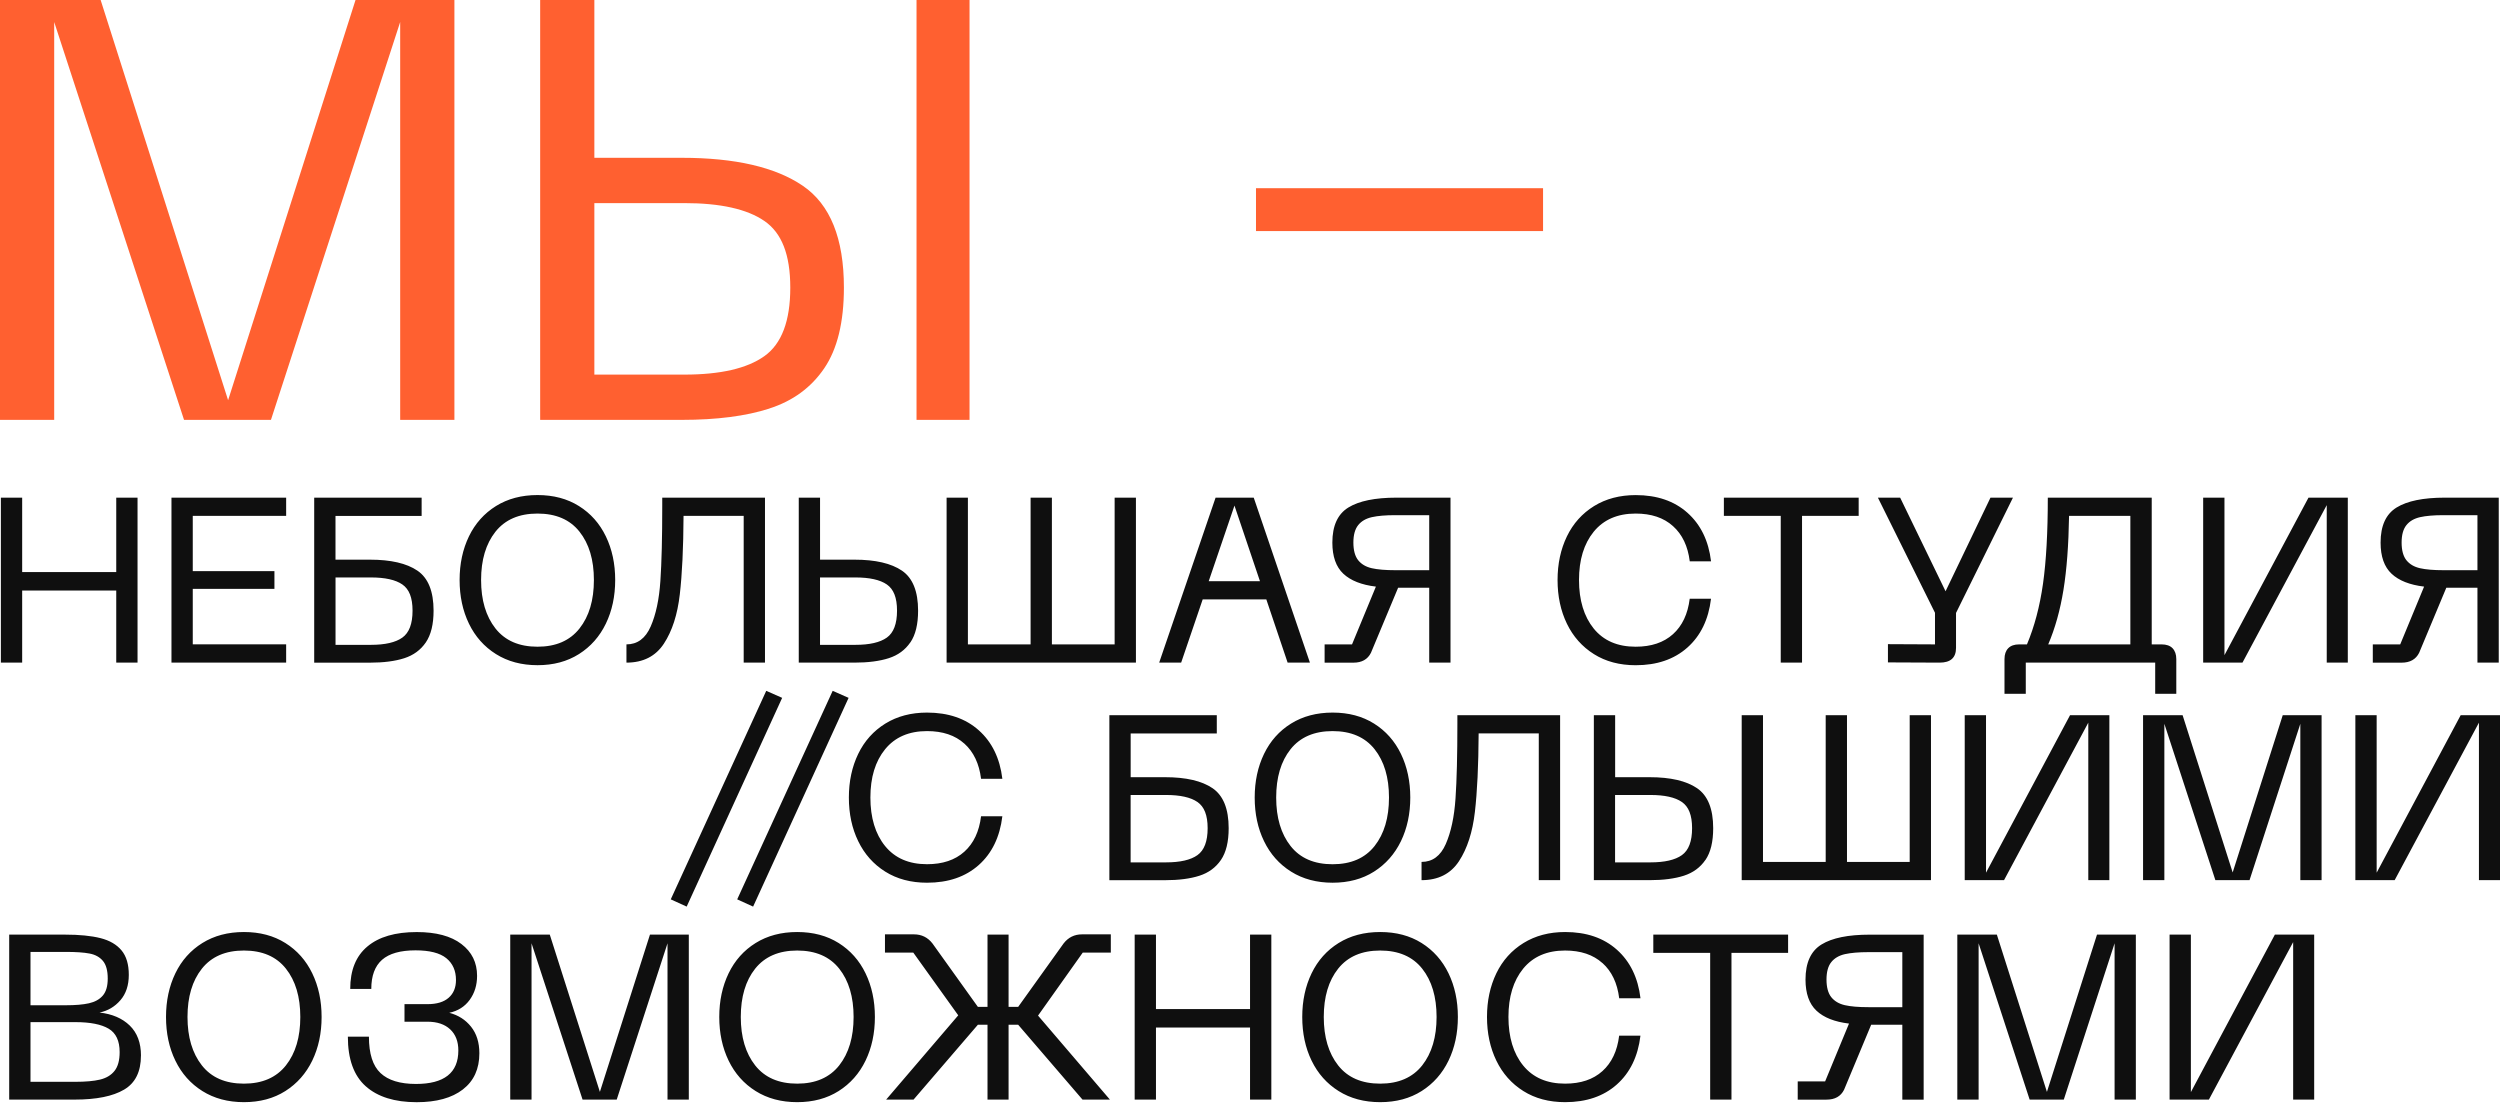
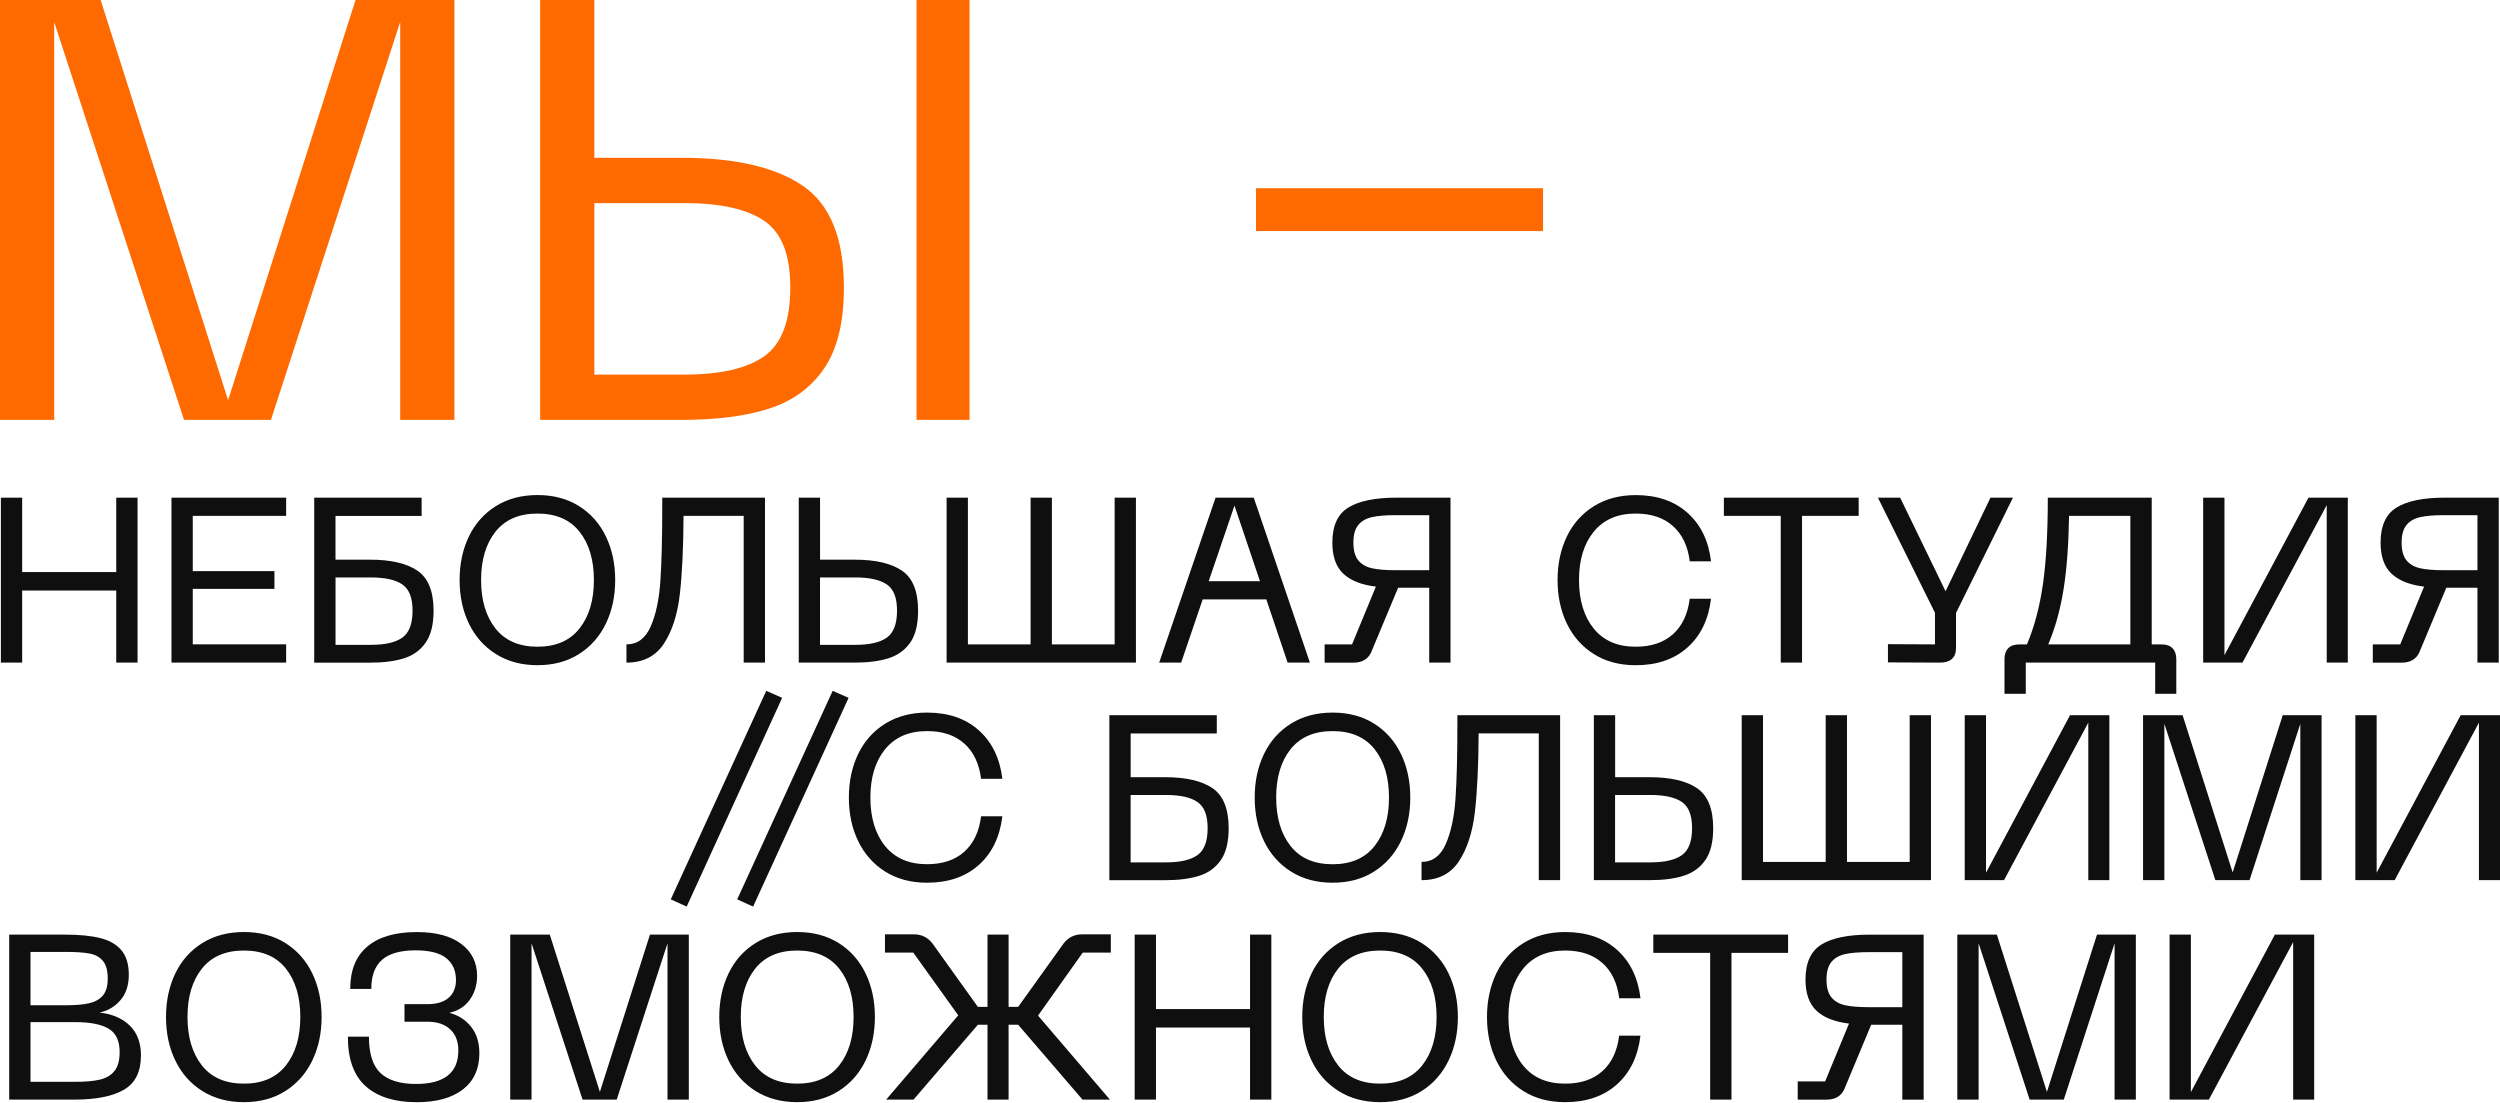
<svg xmlns="http://www.w3.org/2000/svg" id="_Слой_2" data-name="Слой 2" viewBox="0 0 655.08 288.8">
  <defs>
    <style>
      .cls-1 {
-         fill: #FF6030;
+         fill: #FF6A00;
      }

      .cls-2 {
        fill: #0f0f0f;
      }
    </style>
  </defs>
  <g id="_Слой_1-2" data-name="Слой 1">
    <g>
      <path class="cls-1" d="M329.11,60.55v-11.24h75.22v11.24h-75.22ZM200.29,57.9c-4.53-3.12-11.52-4.68-20.99-4.68h-23.56v44.94h23.56c9.47,0,16.46-1.61,20.99-4.84,4.53-3.22,6.79-9.21,6.79-17.94s-2.26-14.36-6.79-17.48ZM201.62,107.05c-6.14,1.98-13.79,2.97-22.94,2.97h-37.14V0h14.2v41.35h22.94c13.94,0,24.5,2.44,31.68,7.33,7.18,4.89,10.77,13.79,10.77,26.68,0,9.05-1.72,16.1-5.15,21.14-3.43,5.05-8.22,8.56-14.36,10.53ZM240.16,110.02V0h13.89v110.02h-13.89ZM104.86,110.02V5.77l-33.86,104.24h-22.78L14.2,5.77v104.24H0V0h26.37l33.4,104.87L93.16,0h25.91v110.02h-14.2Z" />
      <path class="cls-2" d="M649.17,134.99h-8.89c-2.54,0-4.58.17-6.13.52-1.55.35-2.75,1.04-3.59,2.09-.84,1.04-1.26,2.57-1.26,4.57s.42,3.59,1.26,4.63c.84,1.04,2.02,1.74,3.56,2.09,1.53.35,3.59.52,6.16.52h8.89v-14.41ZM649.17,173.63v-19.62h-8.16l-7.12,17.05c-.86,1.72-2.39,2.58-4.6,2.58h-7.54v-4.78h7.18l6.26-15.15c-3.76-.45-6.6-1.57-8.52-3.37-1.92-1.8-2.88-4.52-2.88-8.16,0-4.42,1.4-7.48,4.2-9.2s7-2.58,12.6-2.58h14.16v43.23h-5.58ZM609.68,173.63v-41.27l-22.08,41.27h-10.3v-43.23h5.58v41.27l22.02-41.27h10.3v43.23h-5.52ZM558.23,135.18h-16.07c-.12,7.64-.61,14.12-1.47,19.41-.86,5.29-2.19,10.05-3.99,14.26h21.52v-33.67ZM564.73,181.79v-8.16h-33.91v8.16h-5.58v-9.08c0-1.23.33-2.18.98-2.85.65-.67,1.61-1.01,2.88-1.01h2.03c1.96-4.66,3.36-9.96,4.2-15.88.84-5.93,1.26-13.45,1.26-22.57h27.23v38.45h2.58c1.27,0,2.23.34,2.88,1.01.65.68.98,1.63.98,2.85v9.08h-5.52ZM512.54,160.57v9.2c0,2.58-1.43,3.86-4.29,3.86l-13.55-.06v-4.78l12.33.06v-8.28l-14.96-30.17h5.83l11.9,24.53,11.77-24.53h5.89l-14.9,30.17ZM472.19,135.18v38.45h-5.58v-38.45h-14.9v-4.78h35.32v4.78h-14.84ZM438.37,137.85c-2.43-2.19-5.69-3.28-9.78-3.28-4.74,0-8.4,1.59-10.98,4.75-2.58,3.17-3.86,7.39-3.86,12.66s1.29,9.56,3.86,12.73c2.58,3.17,6.23,4.75,10.98,4.75,4.09,0,7.35-1.09,9.78-3.28,2.43-2.19,3.89-5.28,4.39-9.29h5.58c-.65,5.44-2.72,9.7-6.19,12.79-3.48,3.09-7.99,4.63-13.55,4.63-4.21,0-7.86-.97-10.94-2.91-3.09-1.94-5.45-4.6-7.08-7.97-1.63-3.37-2.45-7.19-2.45-11.44s.82-8.06,2.45-11.44c1.63-3.37,4.01-6.02,7.11-7.94,3.11-1.92,6.75-2.88,10.92-2.88,5.56,0,10.08,1.54,13.55,4.63,3.47,3.09,5.54,7.33,6.19,12.73h-5.58c-.49-3.97-1.95-7.04-4.39-9.23ZM374.5,134.99h-8.89c-2.54,0-4.58.17-6.13.52-1.55.35-2.75,1.04-3.59,2.09-.84,1.04-1.26,2.57-1.26,4.57s.42,3.59,1.26,4.63c.84,1.04,2.02,1.74,3.56,2.09,1.53.35,3.59.52,6.16.52h8.89v-14.41ZM374.5,173.63v-19.62h-8.15l-7.12,17.05c-.86,1.72-2.39,2.58-4.6,2.58h-7.54v-4.78h7.18l6.26-15.15c-3.76-.45-6.6-1.57-8.53-3.37-1.92-1.8-2.88-4.52-2.88-8.16,0-4.42,1.4-7.48,4.2-9.2,2.8-1.72,7-2.58,12.6-2.58h14.16v43.23h-5.58ZM323.47,132.48l-6.75,19.81h13.43l-6.68-19.81ZM337.4,173.63l-5.58-16.56h-16.68l-5.64,16.56h-5.76l14.78-43.23h10l14.72,43.23h-5.83ZM248.04,173.63v-43.23h5.58v38.45h16.43v-38.45h5.58v38.45h16.44v-38.45h5.58v43.23h-49.61ZM232.38,153.15c-1.78-1.23-4.53-1.84-8.25-1.84h-9.26v17.66h9.26c3.72,0,6.47-.63,8.25-1.9,1.78-1.27,2.67-3.62,2.67-7.05s-.89-5.64-2.67-6.87ZM238.54,168.32c-1.35,1.98-3.23,3.36-5.64,4.14-2.41.78-5.42,1.17-9.01,1.17h-14.59v-43.23h5.58v16.25h9.01c5.48,0,9.63.96,12.45,2.88,2.82,1.92,4.23,5.42,4.23,10.49,0,3.56-.67,6.33-2.02,8.31ZM194.87,173.63v-38.45h-15.76c-.04,8.42-.37,15.28-.98,20.57-.61,5.3-2,9.6-4.17,12.91-2.17,3.31-5.44,4.97-9.81,4.97v-4.78c2.86,0,4.98-1.56,6.35-4.69,1.37-3.13,2.22-7.1,2.54-11.93.33-4.82.49-11.34.49-19.56v-2.27h26.92v43.23h-5.58ZM151.85,139.32c-2.51-3.17-6.18-4.75-11.01-4.75s-8.49,1.59-11.01,4.75c-2.51,3.17-3.77,7.39-3.77,12.66s1.26,9.51,3.77,12.7c2.52,3.19,6.18,4.78,11.01,4.78s8.49-1.59,11.01-4.78c2.52-3.19,3.77-7.42,3.77-12.7s-1.26-9.49-3.77-12.66ZM158.75,163.42c-1.63,3.37-3.98,6.03-7.05,7.97-3.07,1.94-6.68,2.91-10.85,2.91s-7.8-.97-10.89-2.91c-3.09-1.94-5.45-4.6-7.08-7.97-1.63-3.37-2.45-7.19-2.45-11.44s.82-8.06,2.45-11.44c1.63-3.37,4-6.02,7.08-7.94,3.09-1.92,6.71-2.88,10.89-2.88s7.79.96,10.85,2.88c3.07,1.92,5.42,4.57,7.05,7.94,1.63,3.37,2.45,7.19,2.45,11.44s-.82,8.07-2.45,11.44ZM87.92,168.97h9.26c3.72,0,6.47-.63,8.25-1.9,1.78-1.27,2.67-3.62,2.67-7.05s-.89-5.64-2.67-6.87c-1.78-1.23-4.53-1.84-8.25-1.84h-9.26v17.66ZM87.92,146.65h9.01c5.48,0,9.63.96,12.45,2.88,2.82,1.92,4.23,5.42,4.23,10.49,0,3.56-.68,6.33-2.03,8.31-1.35,1.98-3.23,3.36-5.64,4.14-2.41.78-5.42,1.17-9.02,1.17h-14.59v-43.23h28.15v4.78h-22.57v11.47ZM74.98,168.85v4.78h-30.05v-43.23h30.05v4.78h-24.47v14.47h21.4v4.66h-21.4v14.53h24.47ZM30.46,173.63v-18.89H5.81v18.89H.23v-43.23h5.58v19.5h24.65v-19.5h5.58v43.23h-5.58Z" />
      <path class="cls-2" d="M649.56,230.63v-41.27l-22.08,41.27h-10.3v-43.23h5.58v41.27l22.02-41.27h10.3v43.23h-5.52ZM602.76,230.63v-40.97l-13.31,40.97h-8.95l-13.37-40.97v40.97h-5.58v-43.23h10.36l13.12,41.21,13.12-41.21h10.18v43.23h-5.58ZM547.2,230.63v-41.27l-22.08,41.27h-10.3v-43.23h5.58v41.27l22.02-41.27h10.3v43.23h-5.52ZM456.38,230.63v-43.23h5.58v38.45h16.43v-38.45h5.58v38.45h16.43v-38.45h5.58v43.23h-49.61ZM440.71,210.15c-1.78-1.23-4.53-1.84-8.25-1.84h-9.26v17.66h9.26c3.72,0,6.47-.63,8.25-1.9,1.78-1.27,2.67-3.62,2.67-7.05s-.89-5.64-2.67-6.87ZM446.88,225.32c-1.35,1.98-3.23,3.36-5.64,4.14-2.41.78-5.42,1.17-9.01,1.17h-14.59v-43.23h5.58v16.25h9.01c5.48,0,9.63.96,12.45,2.88,2.82,1.92,4.23,5.42,4.23,10.49,0,3.56-.67,6.33-2.02,8.31ZM403.21,230.63v-38.45h-15.76c-.04,8.42-.37,15.28-.98,20.57-.61,5.29-2,9.6-4.17,12.91-2.17,3.31-5.44,4.97-9.81,4.97v-4.78c2.86,0,4.98-1.56,6.35-4.69,1.37-3.13,2.22-7.1,2.55-11.93.33-4.82.49-11.35.49-19.56v-2.27h26.92v43.23h-5.58ZM360.19,196.32c-2.52-3.17-6.19-4.75-11.01-4.75s-8.49,1.59-11.01,4.75c-2.52,3.17-3.77,7.39-3.77,12.66s1.26,9.51,3.77,12.7c2.51,3.19,6.18,4.78,11.01,4.78s8.49-1.59,11.01-4.78c2.51-3.19,3.77-7.42,3.77-12.7s-1.26-9.49-3.77-12.66ZM367.09,220.42c-1.64,3.37-3.99,6.03-7.05,7.97-3.06,1.94-6.68,2.91-10.85,2.91s-7.8-.97-10.89-2.91c-3.09-1.94-5.45-4.6-7.08-7.97-1.64-3.37-2.45-7.18-2.45-11.44s.82-8.06,2.45-11.44c1.63-3.37,3.99-6.02,7.08-7.94,3.09-1.92,6.71-2.88,10.89-2.88s7.79.96,10.85,2.88c3.07,1.92,5.42,4.57,7.05,7.94,1.63,3.37,2.45,7.19,2.45,11.44s-.82,8.06-2.45,11.44ZM296.26,225.97h9.26c3.72,0,6.47-.63,8.25-1.9,1.78-1.27,2.67-3.62,2.67-7.05s-.89-5.64-2.67-6.87c-1.78-1.23-4.53-1.84-8.25-1.84h-9.26v17.66ZM296.26,203.65h9.01c5.48,0,9.63.96,12.45,2.88,2.82,1.92,4.23,5.42,4.23,10.49,0,3.56-.67,6.33-2.02,8.31-1.35,1.98-3.23,3.36-5.64,4.14-2.41.78-5.42,1.17-9.01,1.17h-14.59v-43.23h28.15v4.78h-22.57v11.47ZM252.69,194.85c-2.43-2.19-5.69-3.28-9.78-3.28-4.74,0-8.4,1.59-10.98,4.75-2.58,3.17-3.86,7.39-3.86,12.66s1.29,9.56,3.86,12.72c2.58,3.17,6.24,4.75,10.98,4.75,4.09,0,7.35-1.09,9.78-3.28,2.43-2.19,3.89-5.28,4.38-9.29h5.58c-.66,5.44-2.72,9.7-6.19,12.79-3.48,3.09-7.99,4.63-13.55,4.63-4.21,0-7.86-.97-10.95-2.91-3.09-1.94-5.45-4.6-7.08-7.97-1.64-3.37-2.45-7.18-2.45-11.44s.82-8.06,2.45-11.44c1.63-3.37,4.01-6.02,7.11-7.94,3.11-1.92,6.75-2.88,10.92-2.88,5.56,0,10.08,1.54,13.55,4.63,3.47,3.09,5.54,7.33,6.19,12.72h-5.58c-.49-3.96-1.95-7.04-4.38-9.23ZM197.34,237.56l-4.17-1.9,25.02-54.64,4.17,1.84-25.02,54.7ZM179.93,237.56l-4.17-1.9,25.02-54.64,4.17,1.84-25.02,54.7Z" />
      <path class="cls-2" d="M600.88,288.13v-41.27l-22.08,41.27h-10.3v-43.23h5.58v41.27l22.01-41.27h10.3v43.23h-5.52ZM554.09,288.13v-40.96l-13.31,40.96h-8.95l-13.37-40.96v40.96h-5.58v-43.23h10.36l13.12,41.21,13.12-41.21h10.18v43.23h-5.58ZM498.47,249.49h-8.89c-2.53,0-4.58.18-6.13.52-1.55.35-2.75,1.04-3.59,2.09-.84,1.04-1.26,2.57-1.26,4.57s.42,3.59,1.26,4.63c.84,1.04,2.02,1.74,3.56,2.09,1.53.35,3.59.52,6.16.52h8.89v-14.41ZM498.47,288.13v-19.62h-8.16l-7.11,17.05c-.86,1.72-2.39,2.58-4.6,2.58h-7.54v-4.78h7.18l6.26-15.15c-3.76-.45-6.61-1.57-8.52-3.37-1.92-1.8-2.88-4.52-2.88-8.16,0-4.42,1.4-7.48,4.2-9.2,2.8-1.72,7-2.57,12.6-2.57h14.16v43.23h-5.58ZM453.7,249.68v38.45h-5.58v-38.45h-14.9v-4.78h35.32v4.78h-14.84ZM419.88,252.35c-2.43-2.19-5.69-3.28-9.78-3.28-4.74,0-8.4,1.59-10.98,4.75-2.58,3.17-3.86,7.39-3.86,12.66s1.29,9.56,3.86,12.72c2.58,3.17,6.23,4.75,10.98,4.75,4.09,0,7.35-1.09,9.78-3.28,2.43-2.19,3.9-5.28,4.39-9.29h5.58c-.65,5.44-2.72,9.7-6.19,12.79-3.47,3.09-7.99,4.63-13.55,4.63-4.21,0-7.86-.97-10.94-2.91-3.09-1.94-5.45-4.6-7.08-7.97-1.63-3.37-2.45-7.19-2.45-11.44s.82-8.06,2.45-11.44c1.63-3.37,4.01-6.02,7.12-7.94,3.11-1.92,6.75-2.88,10.91-2.88,5.56,0,10.08,1.54,13.55,4.63,3.47,3.09,5.54,7.33,6.19,12.72h-5.58c-.49-3.97-1.95-7.04-4.39-9.23ZM372.66,253.82c-2.52-3.17-6.19-4.75-11.01-4.75s-8.49,1.59-11.01,4.75c-2.52,3.17-3.77,7.39-3.77,12.66s1.26,9.5,3.77,12.69c2.51,3.19,6.18,4.78,11.01,4.78s8.49-1.6,11.01-4.78c2.51-3.19,3.77-7.42,3.77-12.69s-1.26-9.5-3.77-12.66ZM379.56,277.92c-1.63,3.37-3.99,6.03-7.05,7.97-3.07,1.94-6.69,2.91-10.86,2.91s-7.8-.97-10.89-2.91c-3.09-1.94-5.45-4.6-7.08-7.97-1.64-3.37-2.45-7.19-2.45-11.44s.82-8.06,2.45-11.44c1.63-3.37,3.99-6.02,7.08-7.94,3.09-1.92,6.71-2.88,10.89-2.88s7.79.96,10.86,2.88c3.06,1.92,5.42,4.57,7.05,7.94,1.63,3.37,2.45,7.18,2.45,11.44s-.82,8.06-2.45,11.44ZM327.55,288.13v-18.89h-24.65v18.89h-5.58v-43.23h5.58v19.5h24.65v-19.5h5.58v43.23h-5.58ZM283.71,249.62l-11.71,16.5,18.83,22.01h-7.18l-16.86-19.62h-2.51v19.62h-5.52v-19.62h-2.52l-16.86,19.62h-7.18l18.89-22.08-11.78-16.44h-7.42v-4.78h7.6c2,0,3.62.8,4.85,2.39l11.9,16.62h2.52v-18.95h5.52v18.95h2.51l11.9-16.62c1.23-1.59,2.84-2.39,4.84-2.39h7.54v4.78h-7.36ZM219.9,253.82c-2.52-3.17-6.19-4.75-11.01-4.75s-8.49,1.59-11.01,4.75c-2.52,3.17-3.77,7.39-3.77,12.66s1.26,9.5,3.77,12.69c2.52,3.19,6.18,4.78,11.01,4.78s8.49-1.6,11.01-4.78c2.51-3.19,3.77-7.42,3.77-12.69s-1.26-9.5-3.77-12.66ZM226.8,277.92c-1.63,3.37-3.99,6.03-7.05,7.97-3.07,1.94-6.69,2.91-10.86,2.91s-7.8-.97-10.89-2.91c-3.09-1.94-5.45-4.6-7.08-7.97-1.63-3.37-2.45-7.19-2.45-11.44s.82-8.06,2.45-11.44c1.63-3.37,3.99-6.02,7.08-7.94,3.09-1.92,6.72-2.88,10.89-2.88s7.79.96,10.86,2.88c3.06,1.92,5.42,4.57,7.05,7.94,1.63,3.37,2.45,7.18,2.45,11.44s-.82,8.06-2.45,11.44ZM174.91,288.13v-40.96l-13.31,40.96h-8.95l-13.37-40.96v40.96h-5.58v-43.23h10.36l13.13,41.21,13.12-41.21h10.18v43.23h-5.58ZM117.7,265.38c2.37.61,4.28,1.83,5.73,3.65,1.45,1.82,2.18,4.14,2.18,6.96,0,4.09-1.44,7.25-4.32,9.48-2.88,2.23-6.92,3.34-12.11,3.34-5.76,0-10.21-1.39-13.34-4.17-3.13-2.78-4.69-7.11-4.69-13h5.52c0,4.46,1.01,7.64,3.04,9.54,2.02,1.9,5.12,2.85,9.29,2.85,7.4,0,11.1-2.92,11.1-8.77,0-2.37-.72-4.22-2.15-5.55-1.43-1.33-3.41-1.99-5.95-1.99h-6.01v-4.6h6.01c2.45,0,4.31-.56,5.58-1.69,1.27-1.12,1.9-2.67,1.9-4.63,0-2.45-.85-4.36-2.54-5.73-1.7-1.37-4.39-2.05-8.06-2.05-3.97,0-6.89.83-8.77,2.48-1.88,1.66-2.82,4.2-2.82,7.63h-5.52c0-4.91,1.5-8.62,4.51-11.13,3-2.52,7.31-3.77,12.91-3.77,5.07,0,8.97,1.04,11.71,3.13,2.74,2.08,4.11,4.86,4.11,8.34,0,2.41-.64,4.51-1.93,6.29-1.29,1.78-3.08,2.91-5.37,3.4ZM74.92,253.82c-2.51-3.17-6.18-4.75-11.01-4.75s-8.49,1.59-11.01,4.75c-2.52,3.17-3.77,7.39-3.77,12.66s1.26,9.5,3.77,12.69c2.51,3.19,6.18,4.78,11.01,4.78s8.49-1.6,11.01-4.78c2.52-3.19,3.77-7.42,3.77-12.69s-1.26-9.5-3.77-12.66ZM81.82,277.92c-1.64,3.37-3.99,6.03-7.05,7.97-3.06,1.94-6.68,2.91-10.85,2.91s-7.8-.97-10.89-2.91c-3.09-1.94-5.45-4.6-7.08-7.97-1.64-3.37-2.45-7.19-2.45-11.44s.82-8.06,2.45-11.44c1.63-3.37,3.99-6.02,7.08-7.94,3.09-1.92,6.71-2.88,10.89-2.88s7.79.96,10.85,2.88c3.07,1.92,5.42,4.57,7.05,7.94,1.63,3.37,2.45,7.18,2.45,11.44s-.82,8.06-2.45,11.44ZM28.47,269.55c-1.92-1.14-4.83-1.72-8.71-1.72H7.99v15.64h11.77c2.66,0,4.8-.19,6.44-.58,1.63-.39,2.9-1.14,3.8-2.27.9-1.12,1.35-2.77,1.35-4.94,0-2.95-.96-4.99-2.88-6.13ZM26.94,260.87c.86-1,1.29-2.48,1.29-4.45,0-2.09-.42-3.63-1.26-4.63-.84-1-2-1.65-3.5-1.93-1.49-.29-3.57-.43-6.22-.43H7.99v13.98h9.26c2.49,0,4.52-.17,6.07-.52,1.55-.35,2.76-1.02,3.62-2.02ZM36.93,276.6c0,4.21-1.47,7.19-4.42,8.92-2.94,1.74-7.26,2.61-12.94,2.61H2.41v-43.23h14.6c3.8,0,6.91.31,9.32.92,2.41.61,4.25,1.69,5.52,3.22,1.27,1.53,1.9,3.67,1.9,6.41s-.74,4.96-2.21,6.65c-1.47,1.7-3.29,2.77-5.46,3.22,3.31.37,5.95,1.5,7.91,3.4,1.96,1.9,2.95,4.53,2.95,7.88Z" />
    </g>
  </g>
</svg>
